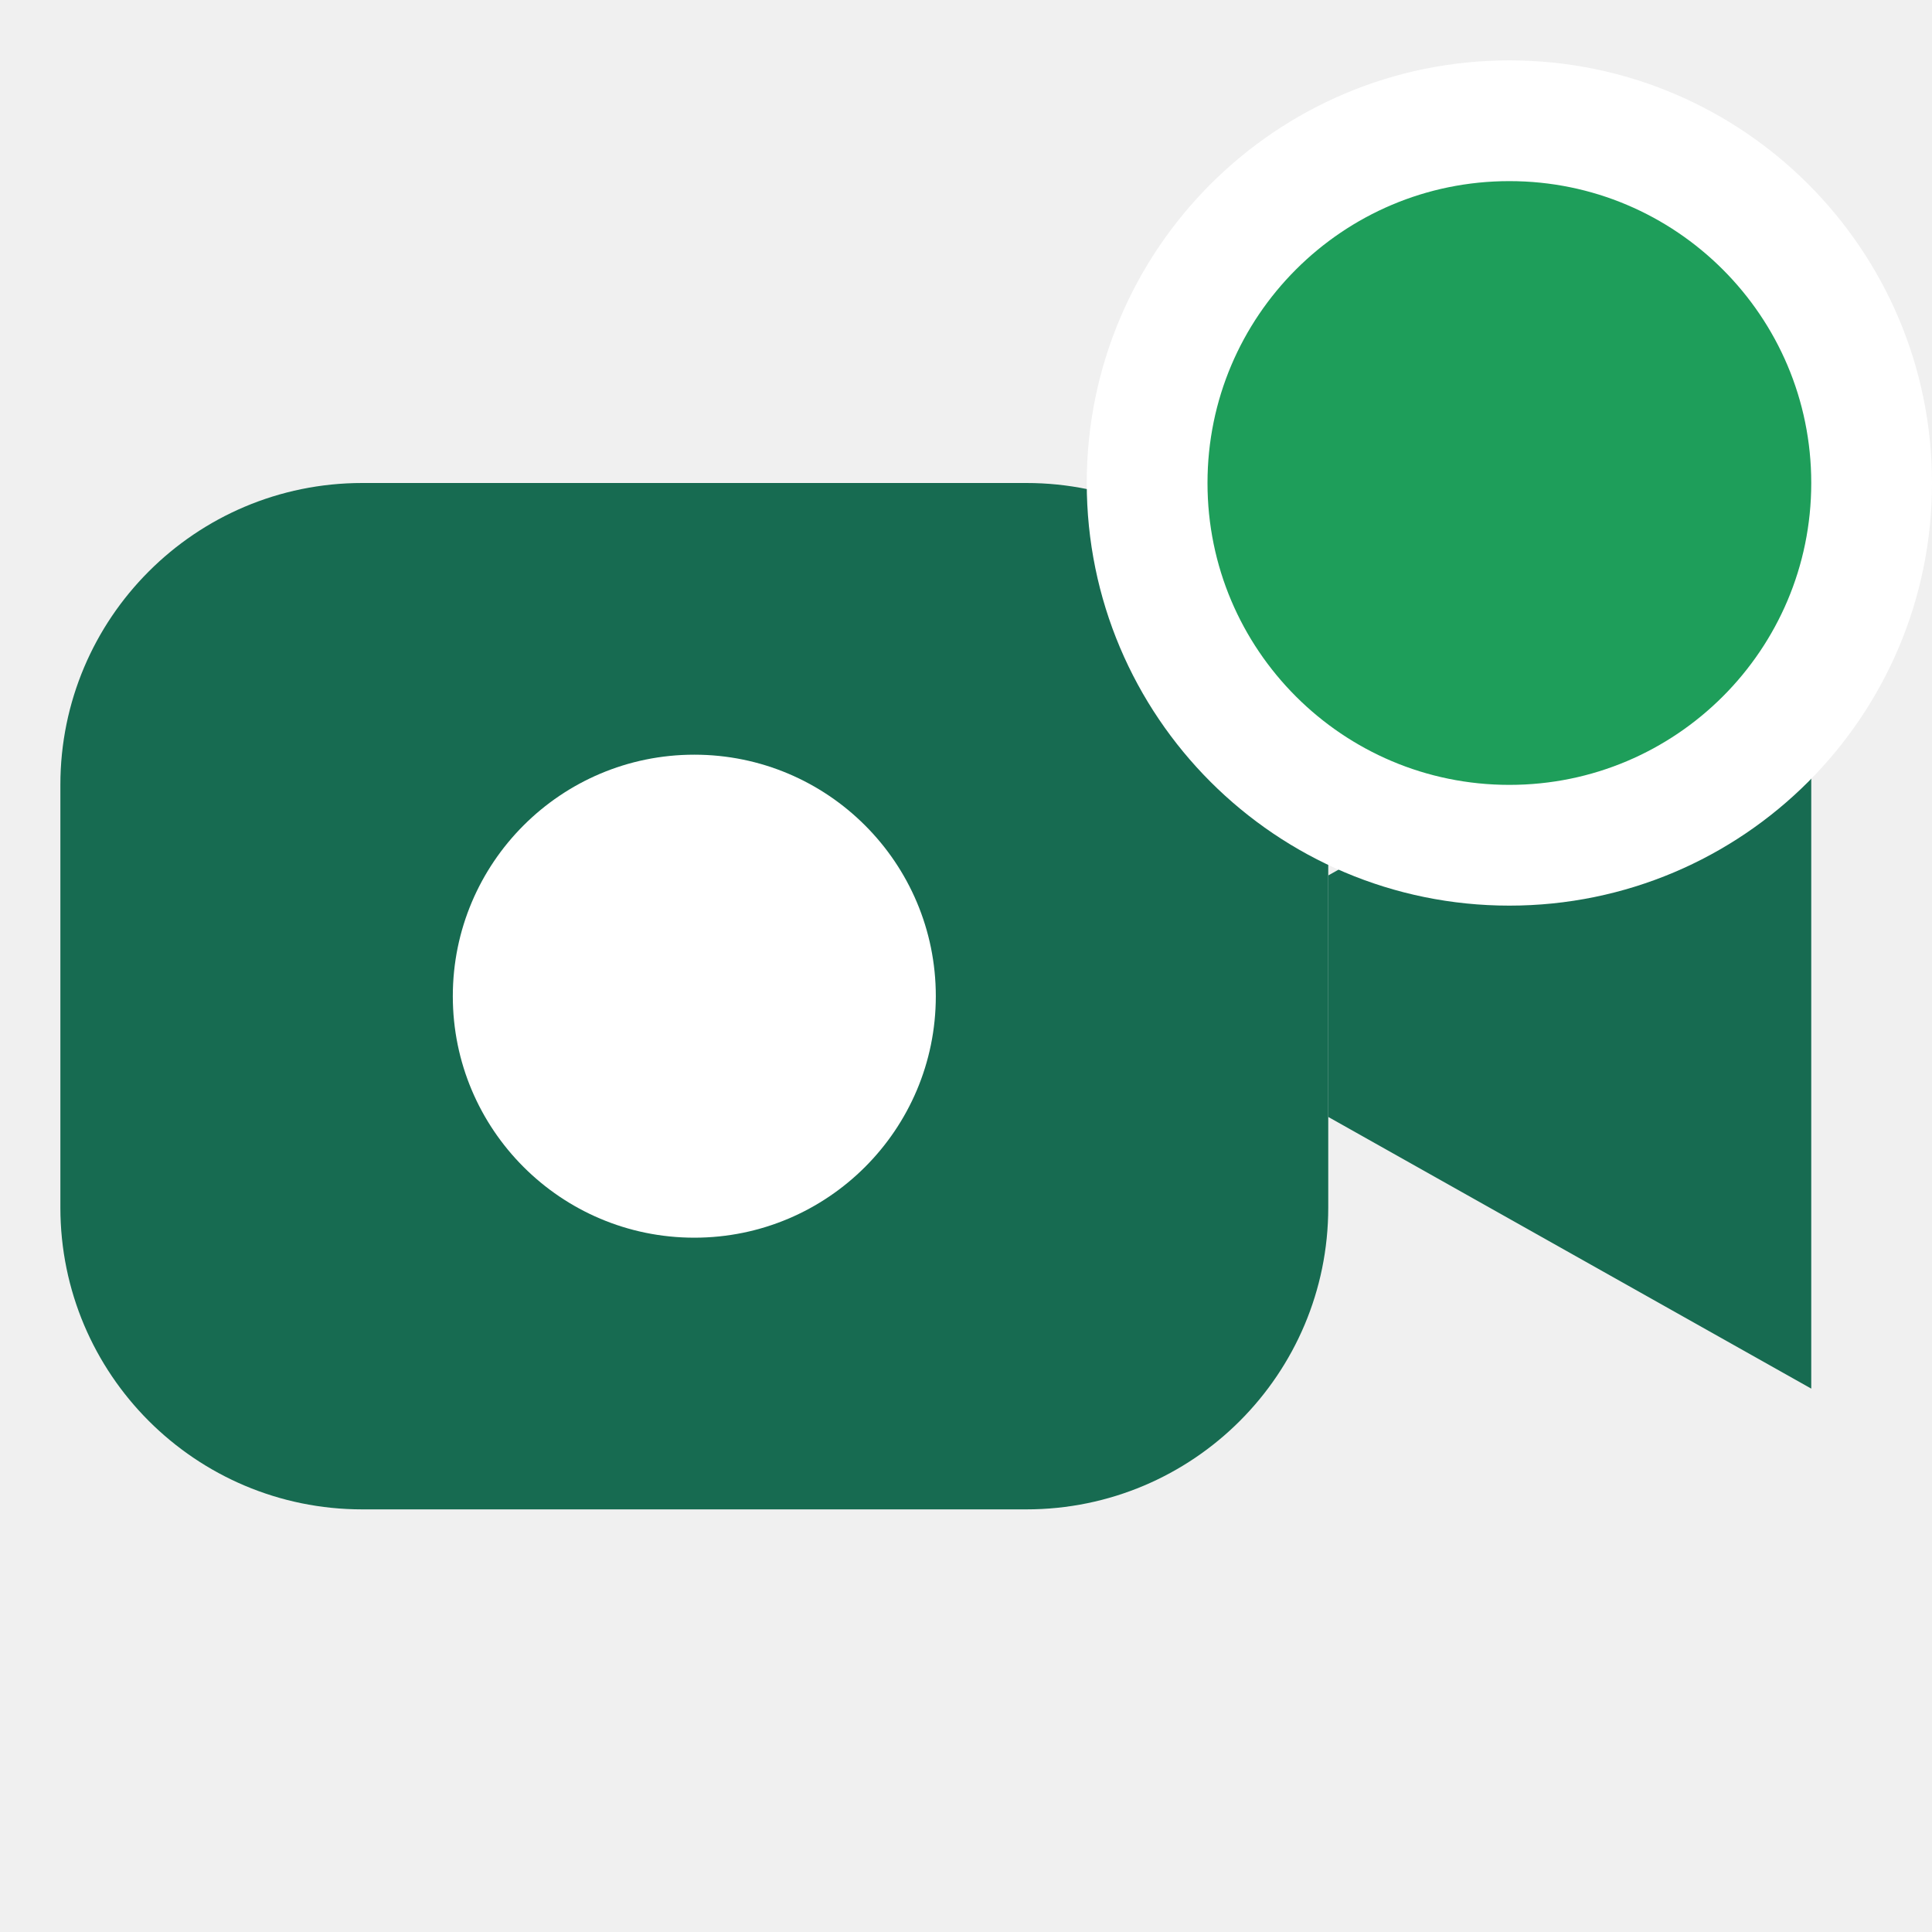
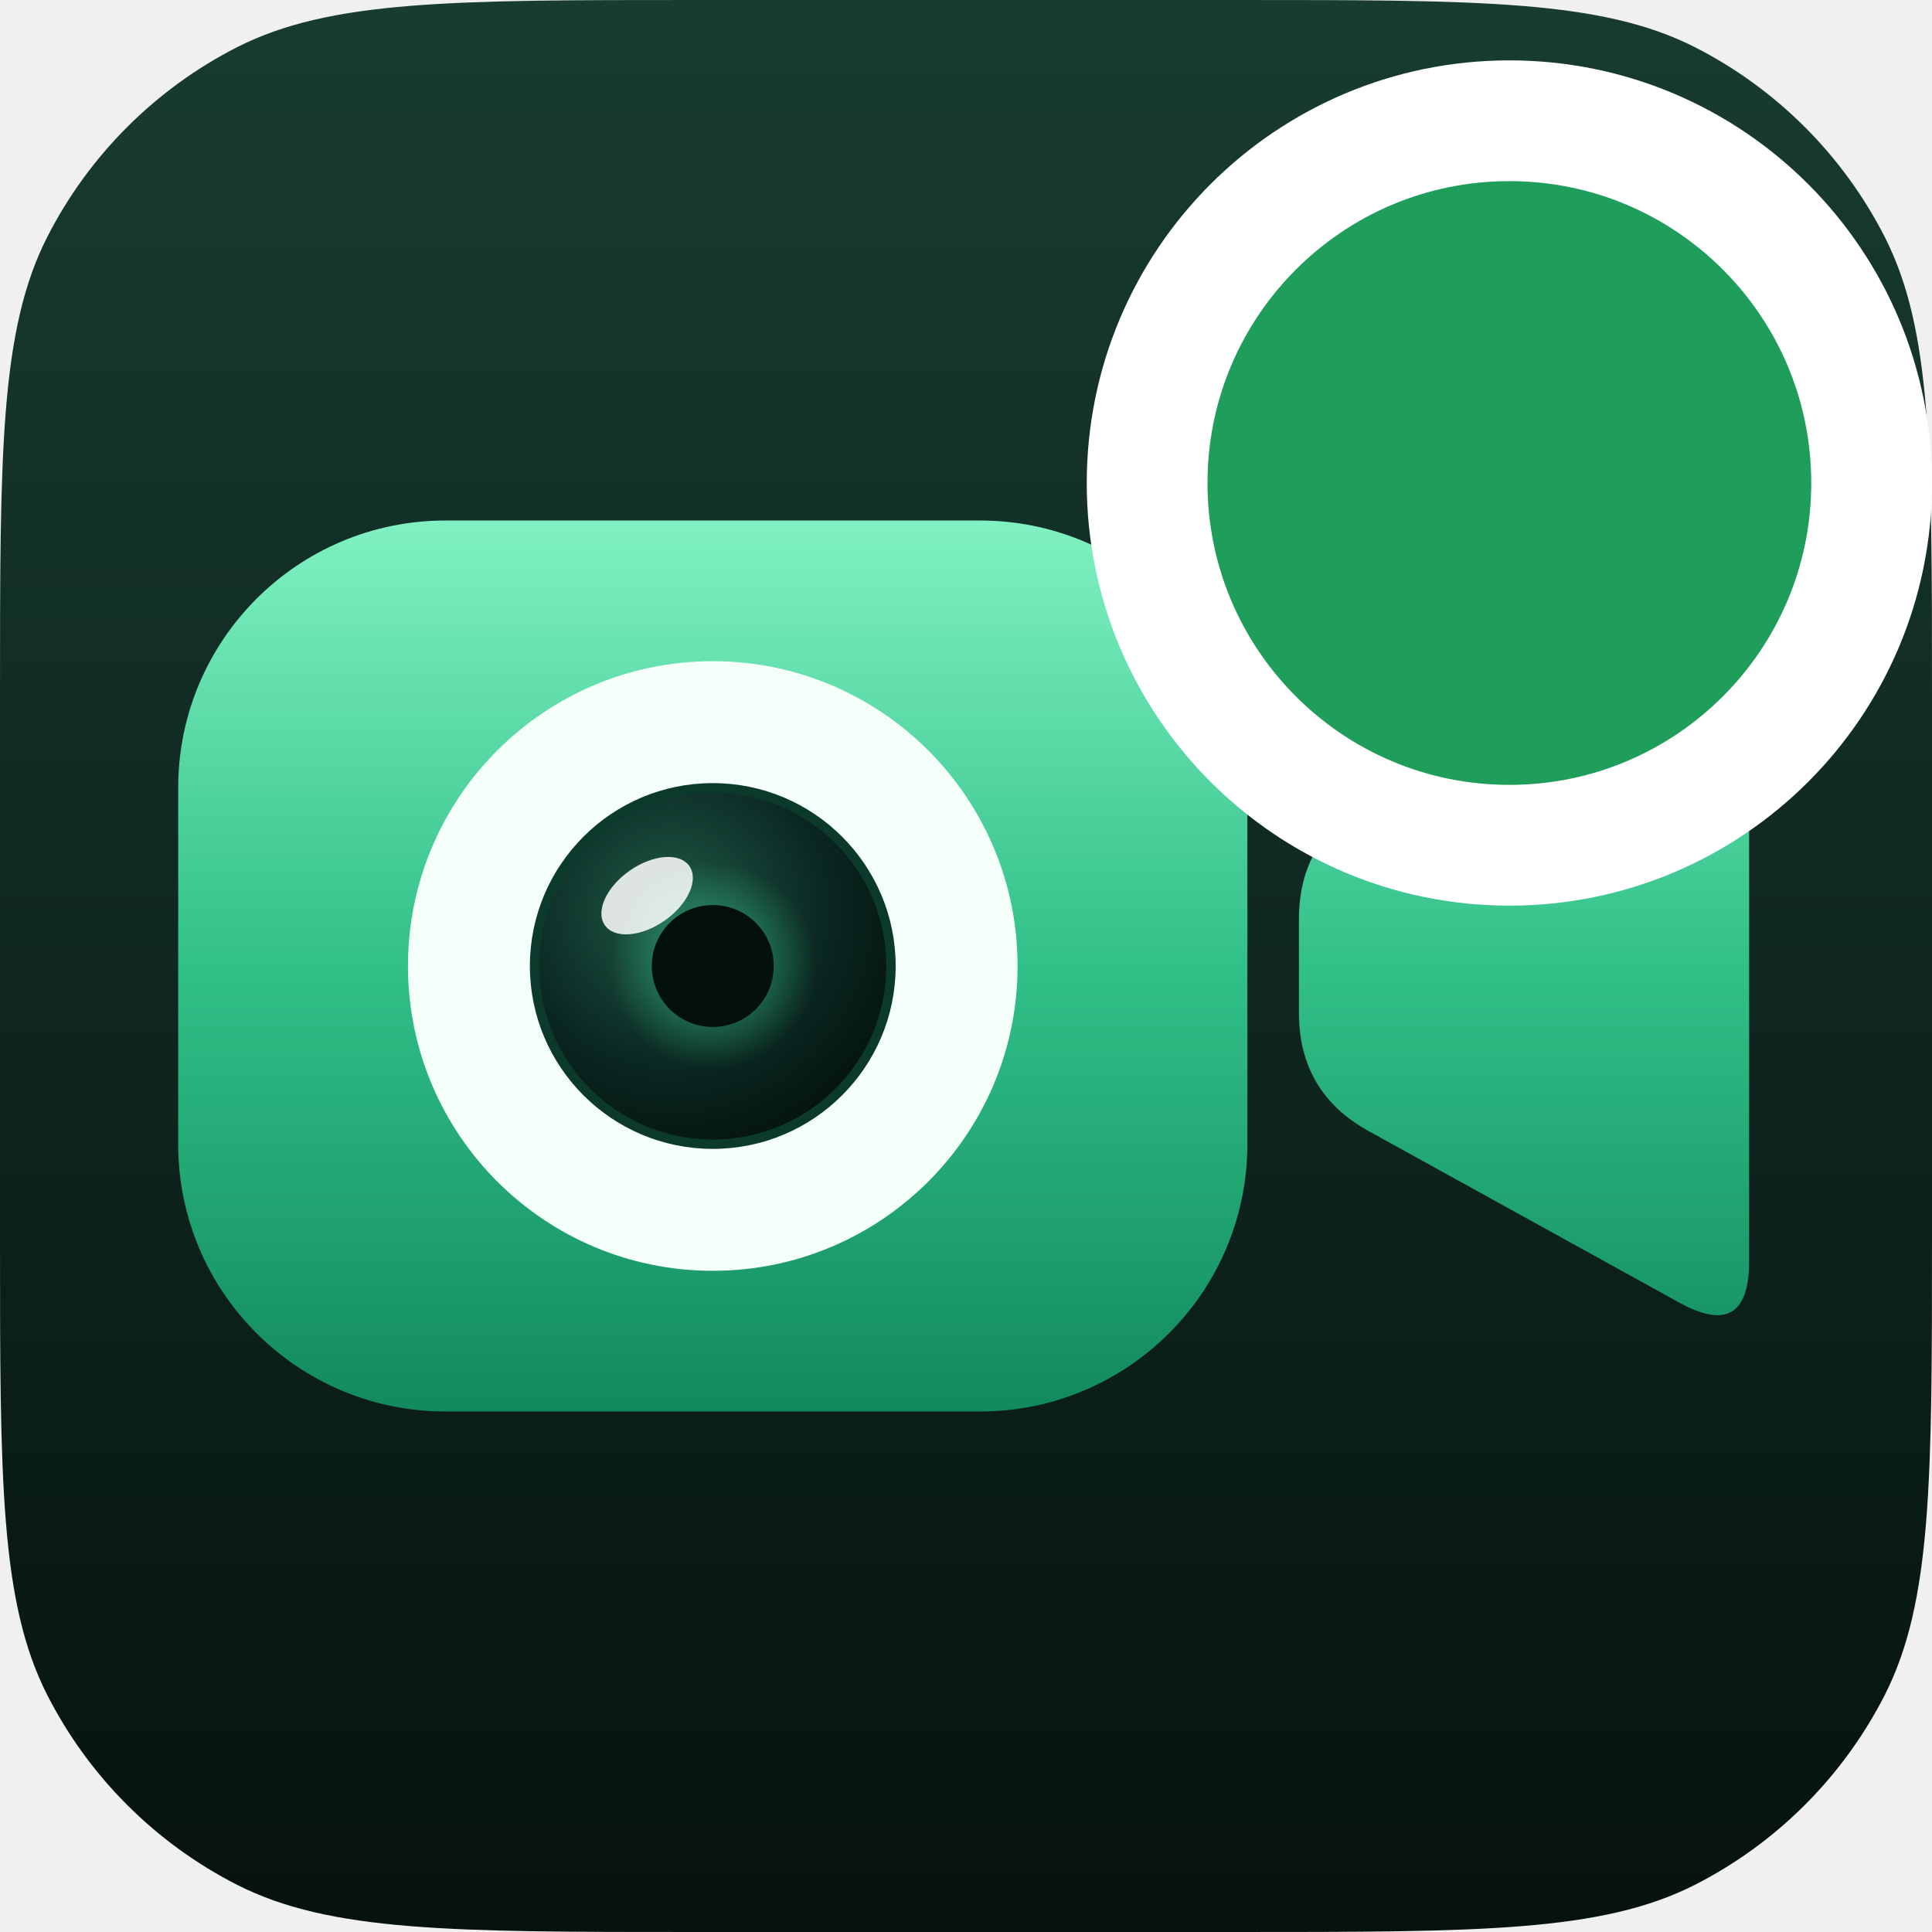
<svg xmlns="http://www.w3.org/2000/svg" viewBox="0 0 32 32">
-   <rect x="1" y="8" width="21" height="17" rx="5" fill="#176b51" />
-   <path d="M22 14.5 30 10v13l-8-4.5z" fill="#176b51" />
-   <circle cx="11.5" cy="16.5" r="4" fill="white" />
-   <circle cx="25" cy="8" r="6" fill="#1e9e5a" stroke="white" stroke-width="2" />
+   <defs>
+     <linearGradient id="field" x1="0" y1="0" x2="0" y2="1">
+       <stop offset="0" stop-color="#183c32" />
+       <stop offset="1" stop-color="#06120e" />
+     </linearGradient>
+     <linearGradient id="glyph" x1="0" y1="322" x2="0" y2="702" gradientUnits="userSpaceOnUse">
+       <stop offset="0" stop-color="#80f1c2" />
+       <stop offset="0.5" stop-color="#31c088" />
+       <stop offset="1" stop-color="#128a5e" />
+     </linearGradient>
+     <radialGradient id="lensGlass" cx="0.38" cy="0.34" r="0.75">
+       <stop offset="0" stop-color="#1f5a48" />
+       <stop offset="0.6" stop-color="#0a2620" />
+       <stop offset="1" stop-color="#04110d" />
+     </radialGradient>
+     <radialGradient id="glow">
+       <stop offset="0" stop-color="#3ee59a" stop-opacity="0.6" />
+       <stop offset="1" stop-color="#3ee59a" stop-opacity="0" />
+     </radialGradient>
+   </defs>
+   <path d="M20.48 0c4.03 0 6.05 0 7.59 0.78a7.2 7.2 0 0 1 3.15 3.15c0.78 1.54 0.78 3.56 0.78 7.59L32 20.48c0 4.03 0 6.05 -0.78 7.59a7.2 7.2 0 0 1 -3.15 3.15c-1.54 0.78 -3.56 0.78 -7.59 0.78L11.52 32c-4.03 0 -6.05 0 -7.59 -0.78a7.2 7.2 0 0 1 -3.15 -3.15c-0.78 -1.54 -0.78 -3.56 -0.78 -7.59L0 11.52c0 -4.03 0 -6.05 0.78 -7.59a7.2 7.2 0 0 1 3.15 -3.15c1.54 -0.78 3.56 -0.78 7.59 -0.78Z" fill="url(#field)" />
+   <g transform="translate(16 16) scale(0.038835) translate(-512 -512)">
+     <g fill="url(#glyph)">
+       <rect x="176" y="322" width="456" height="380" rx="114" />
+       <path d="M683.77 441.57L816.23 368.43Q846 352 846 386L846 638Q846 672 816.23 655.57L683.77 582.43Q654 566 654 532L654 492Q654 458 683.77 441.57Z" />
+     </g>
+     <circle cx="404" cy="512" r="130" fill="#f4fff9" />
+     <circle cx="404" cy="512" r="76" fill="url(#lensGlass)" />
+     <circle cx="404" cy="512" r="76" fill="none" stroke="#0b3a2d" stroke-width="4" />
+     <circle cx="404" cy="512" r="44" fill="url(#glow)" />
+     <circle cx="404" cy="512" r="26" fill="#03100c" />
+     <ellipse cx="376" cy="482" rx="22" ry="13" transform="rotate(-35 376 482)" fill="#fff" fill-opacity="0.85" />
+   </g>
+   <circle cx="25" cy="8" r="6" fill="#1e9e5a" stroke="#fff" stroke-width="2" />
</svg>
